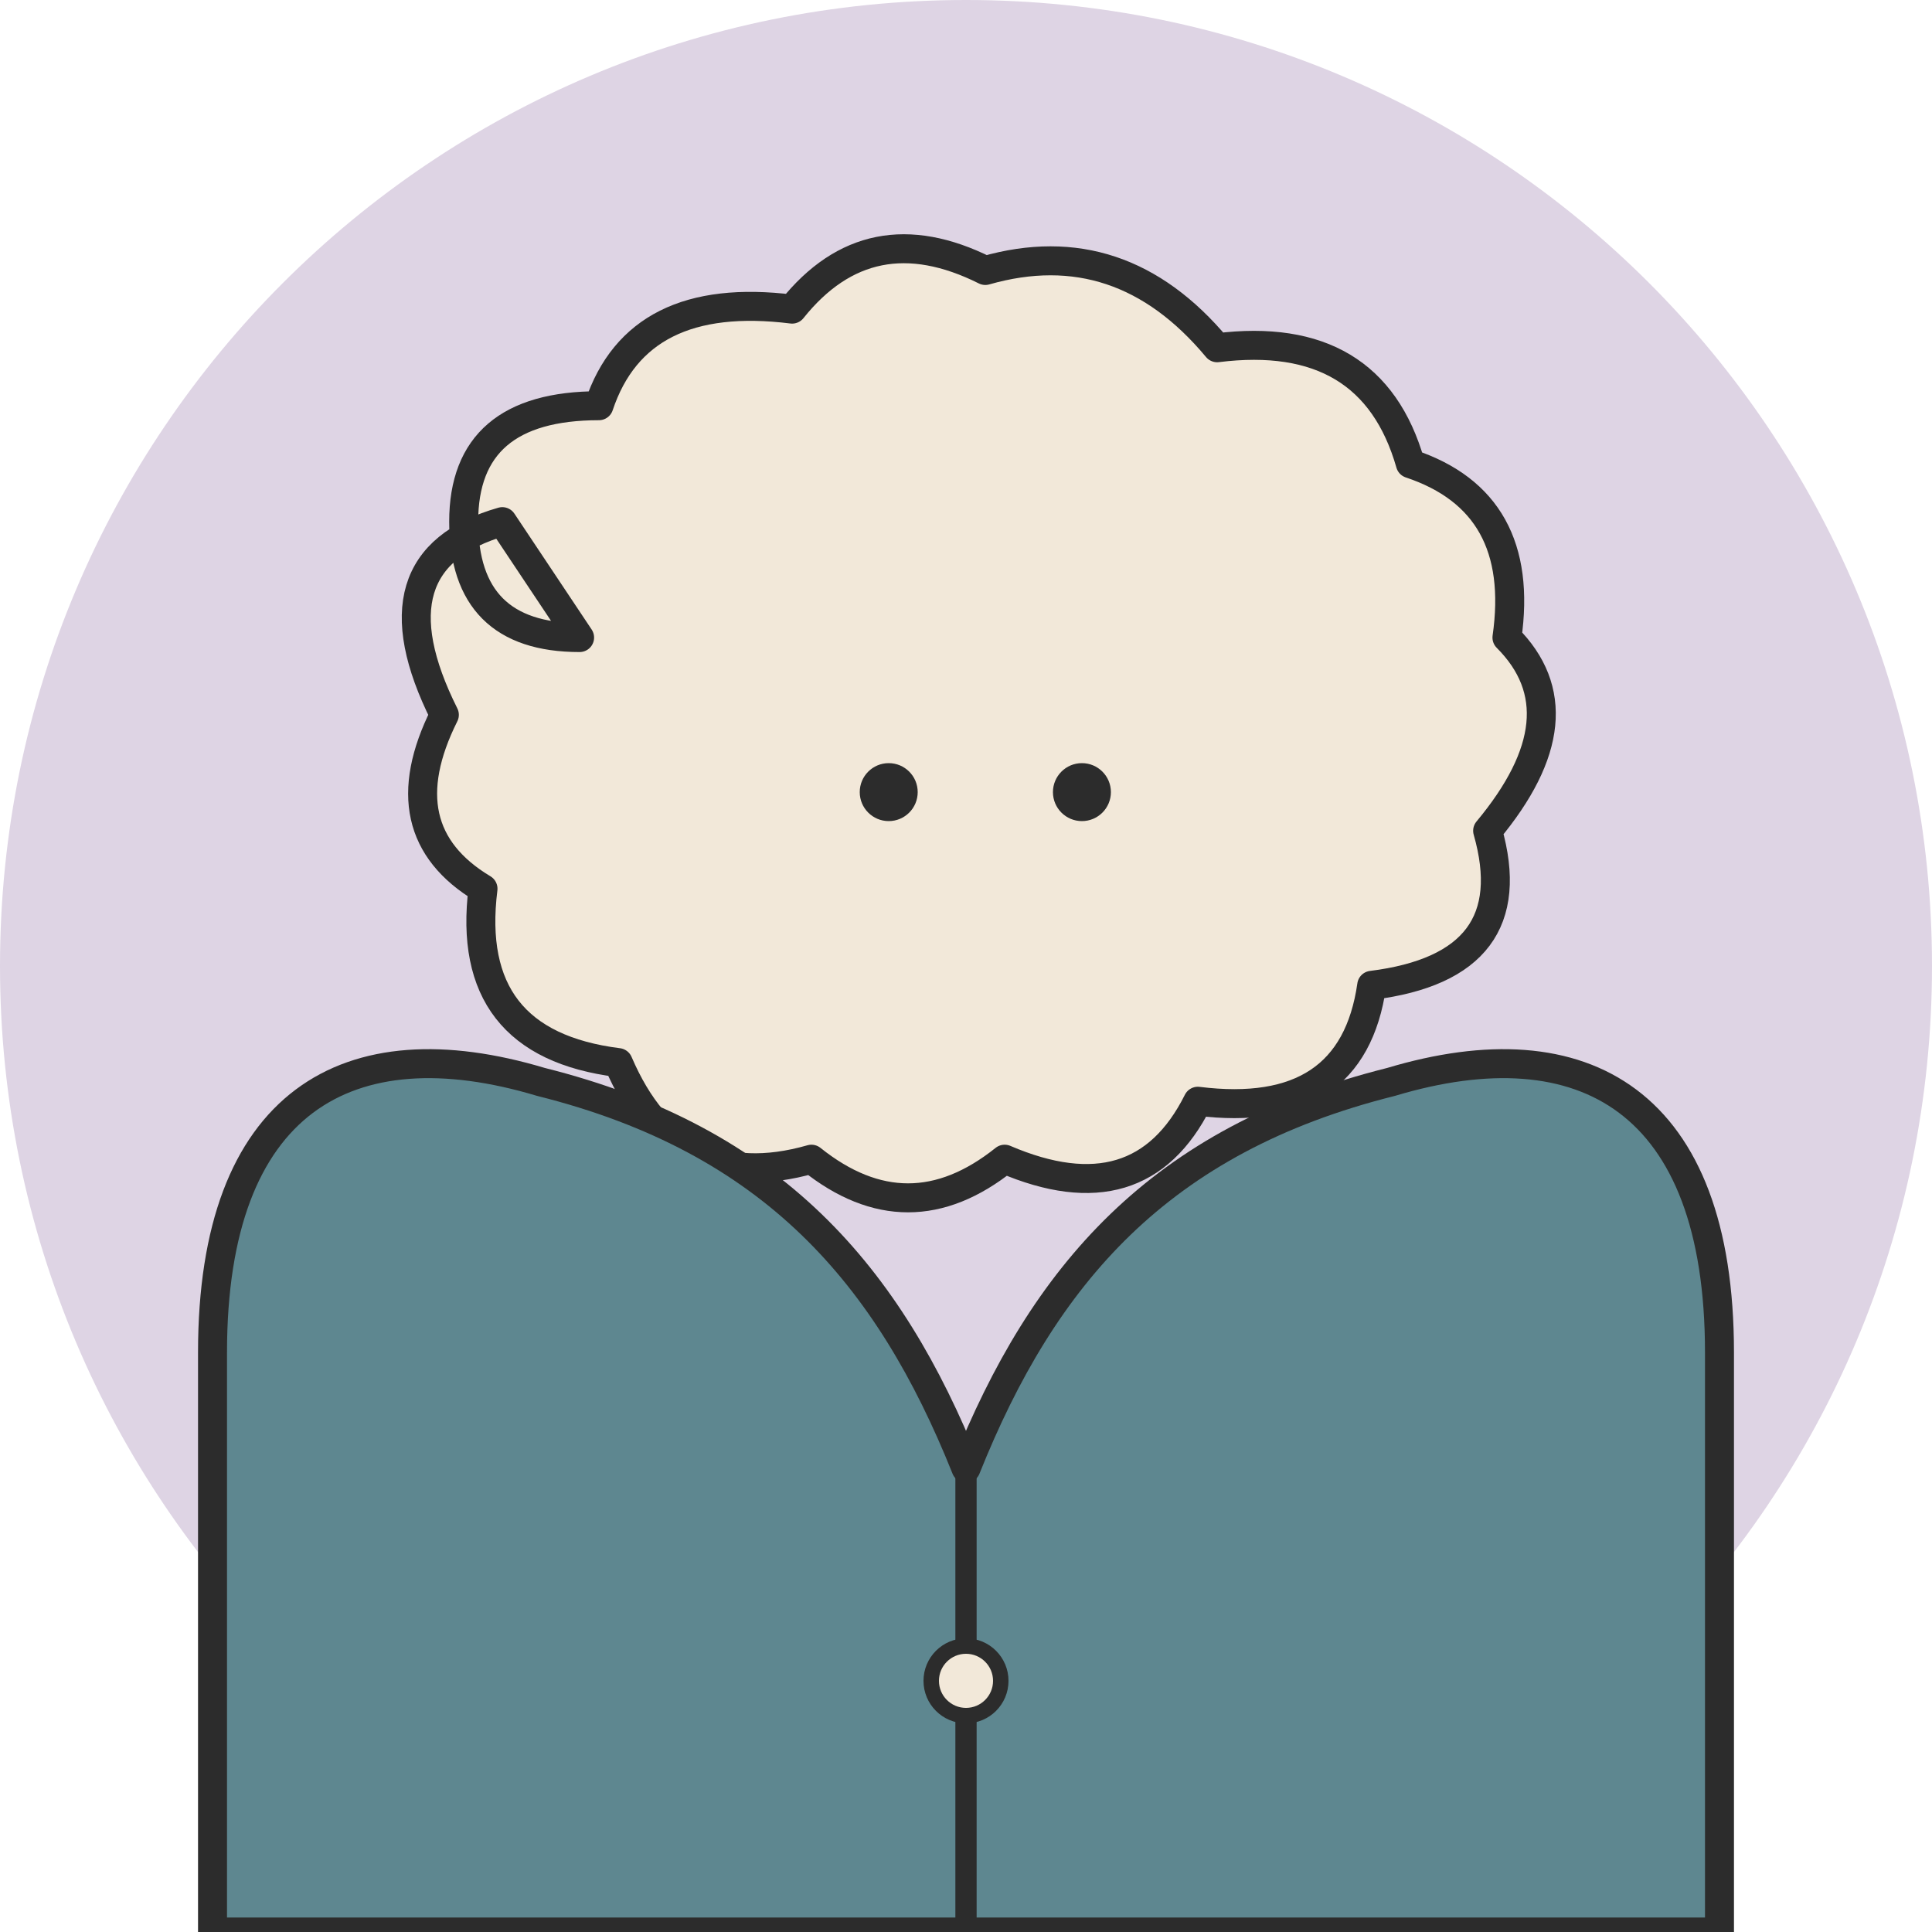
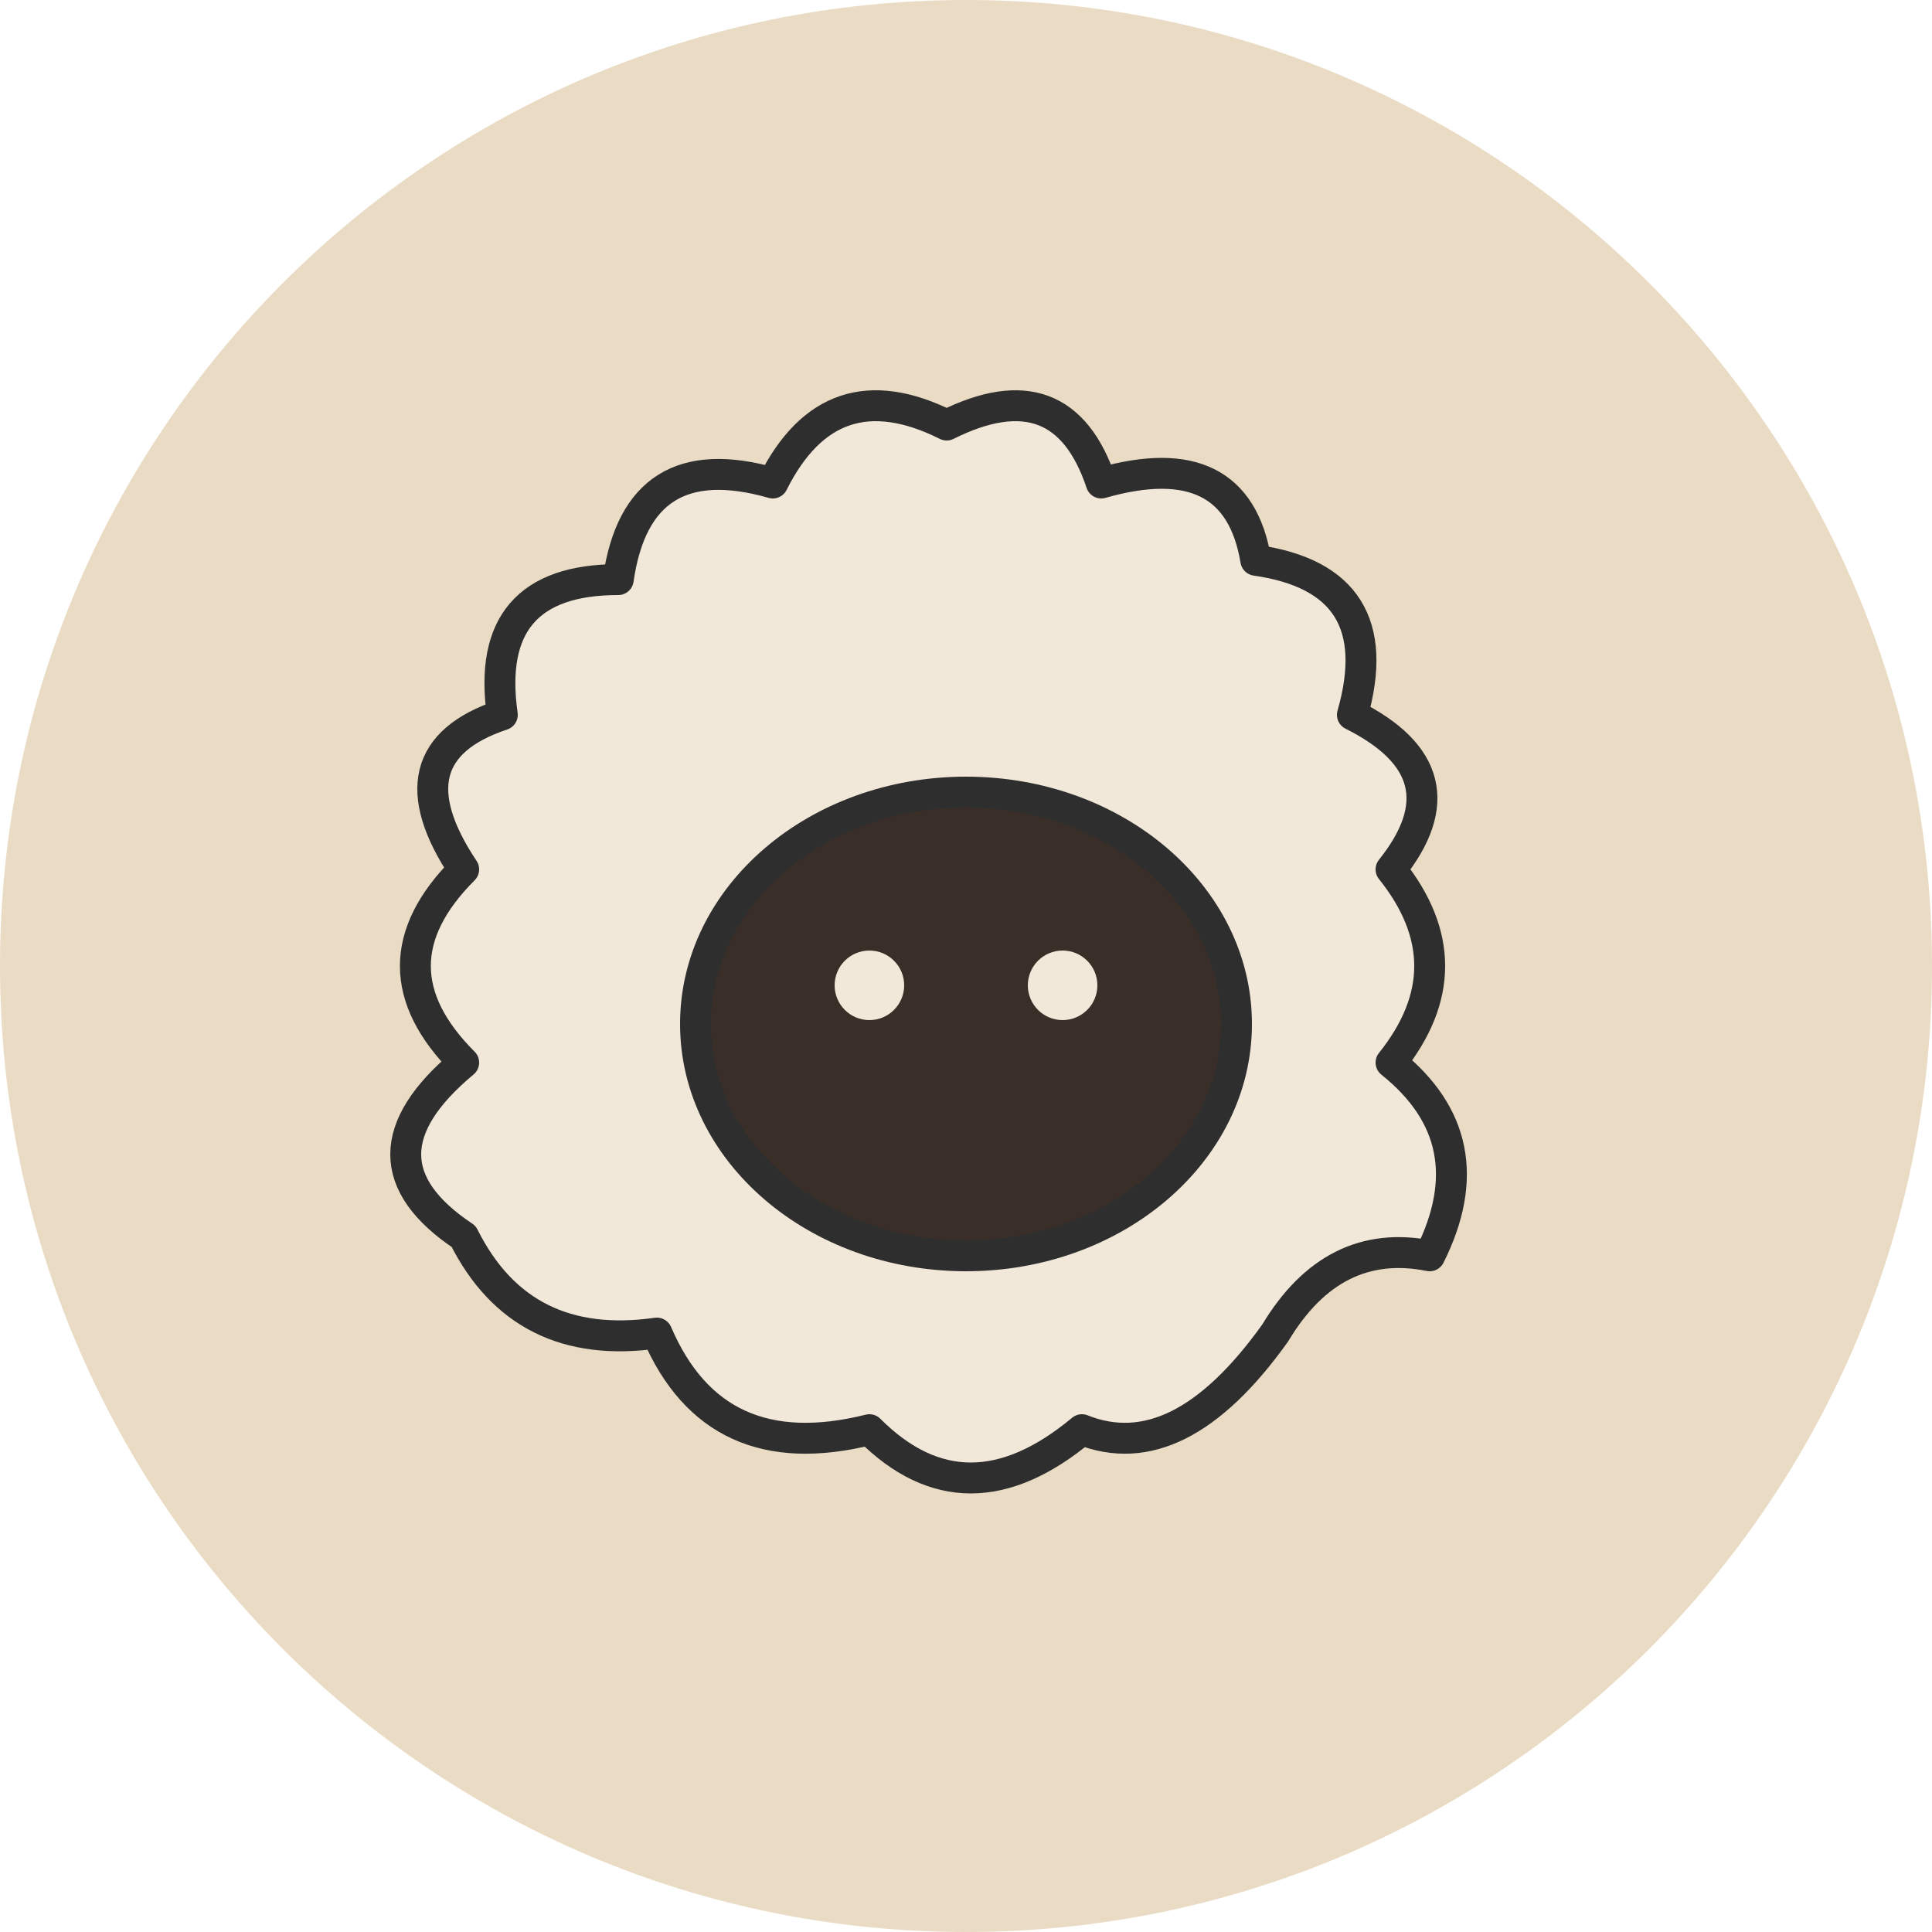
<svg xmlns="http://www.w3.org/2000/svg" viewBox="0 0 200 200" role="img" aria-label="Borrego">
-   <circle cx="100" cy="100" r="100" fill="#DED4E4" />
-   <path d="M60 66 Q48 66 48 54 Q48 42 62 42 Q66 30 82 32 Q90 22 102 28 Q116 24 126 36 Q142 34 146 48 Q158 52 156 66 Q164 74 154 86 Q158 100 142 102 Q140 116 124 114 Q118 126 104 120 Q94 128 84 120 Q70 124 64 110 Q48 108 50 92 Q40 86 46 74 Q38 58 52 54 Z" fill="#F2E8D9" stroke="#2C2C2C" stroke-width="3" stroke-linejoin="round" />
-   <circle cx="92" cy="82" r="3" fill="#2C2C2C" />
-   <circle cx="112" cy="82" r="3" fill="#2C2C2C" />
-   <path d="M22 200 L22 140 C22 114 36 106 56 112 C80 118 92 132 100 152 C108 132 120 118 144 112 C164 106 178 114 178 140 L178 200 Z" fill="#5E8790" stroke="#2C2C2C" stroke-width="3" stroke-linejoin="round" />
-   <path d="M100 152 L100 200" stroke="#2C2C2C" stroke-width="2.2" />
-   <circle cx="100" cy="174" r="3.6" fill="#F2E8D9" stroke="#2C2C2C" stroke-width="1.6" />
+   <circle cx="100" cy="100" r="100" fill="#EADCC4" />
+   <path d="M132 138 Q138 128 148 130 Q154 118 144 110 Q152 100 144 90 Q152 80 140 74 Q144 60 130 58 Q128 46 114 50 Q110 38 98 44 Q86 38 80 50 Q66 46 64 60 Q50 60 52 74 Q40 78 48 90 Q38 100 48 110 Q36 120 48 128 Q54 140 68 138 Q74 152 90 148 Q100 158 112 148 Q122 152 132 138 Z" fill="#F2E8D9" stroke="#2E2E2E" stroke-width="3.2" stroke-linejoin="round" />
+   <ellipse cx="100" cy="106" rx="28" ry="24" fill="#3A2E28" stroke="#2E2E2E" stroke-width="3.2" />
+   <g fill="#F2E8D9">
+     <circle cx="90" cy="102" r="3.6" />
+     <circle cx="110" cy="102" r="3.6" />
+   </g>
</svg>
